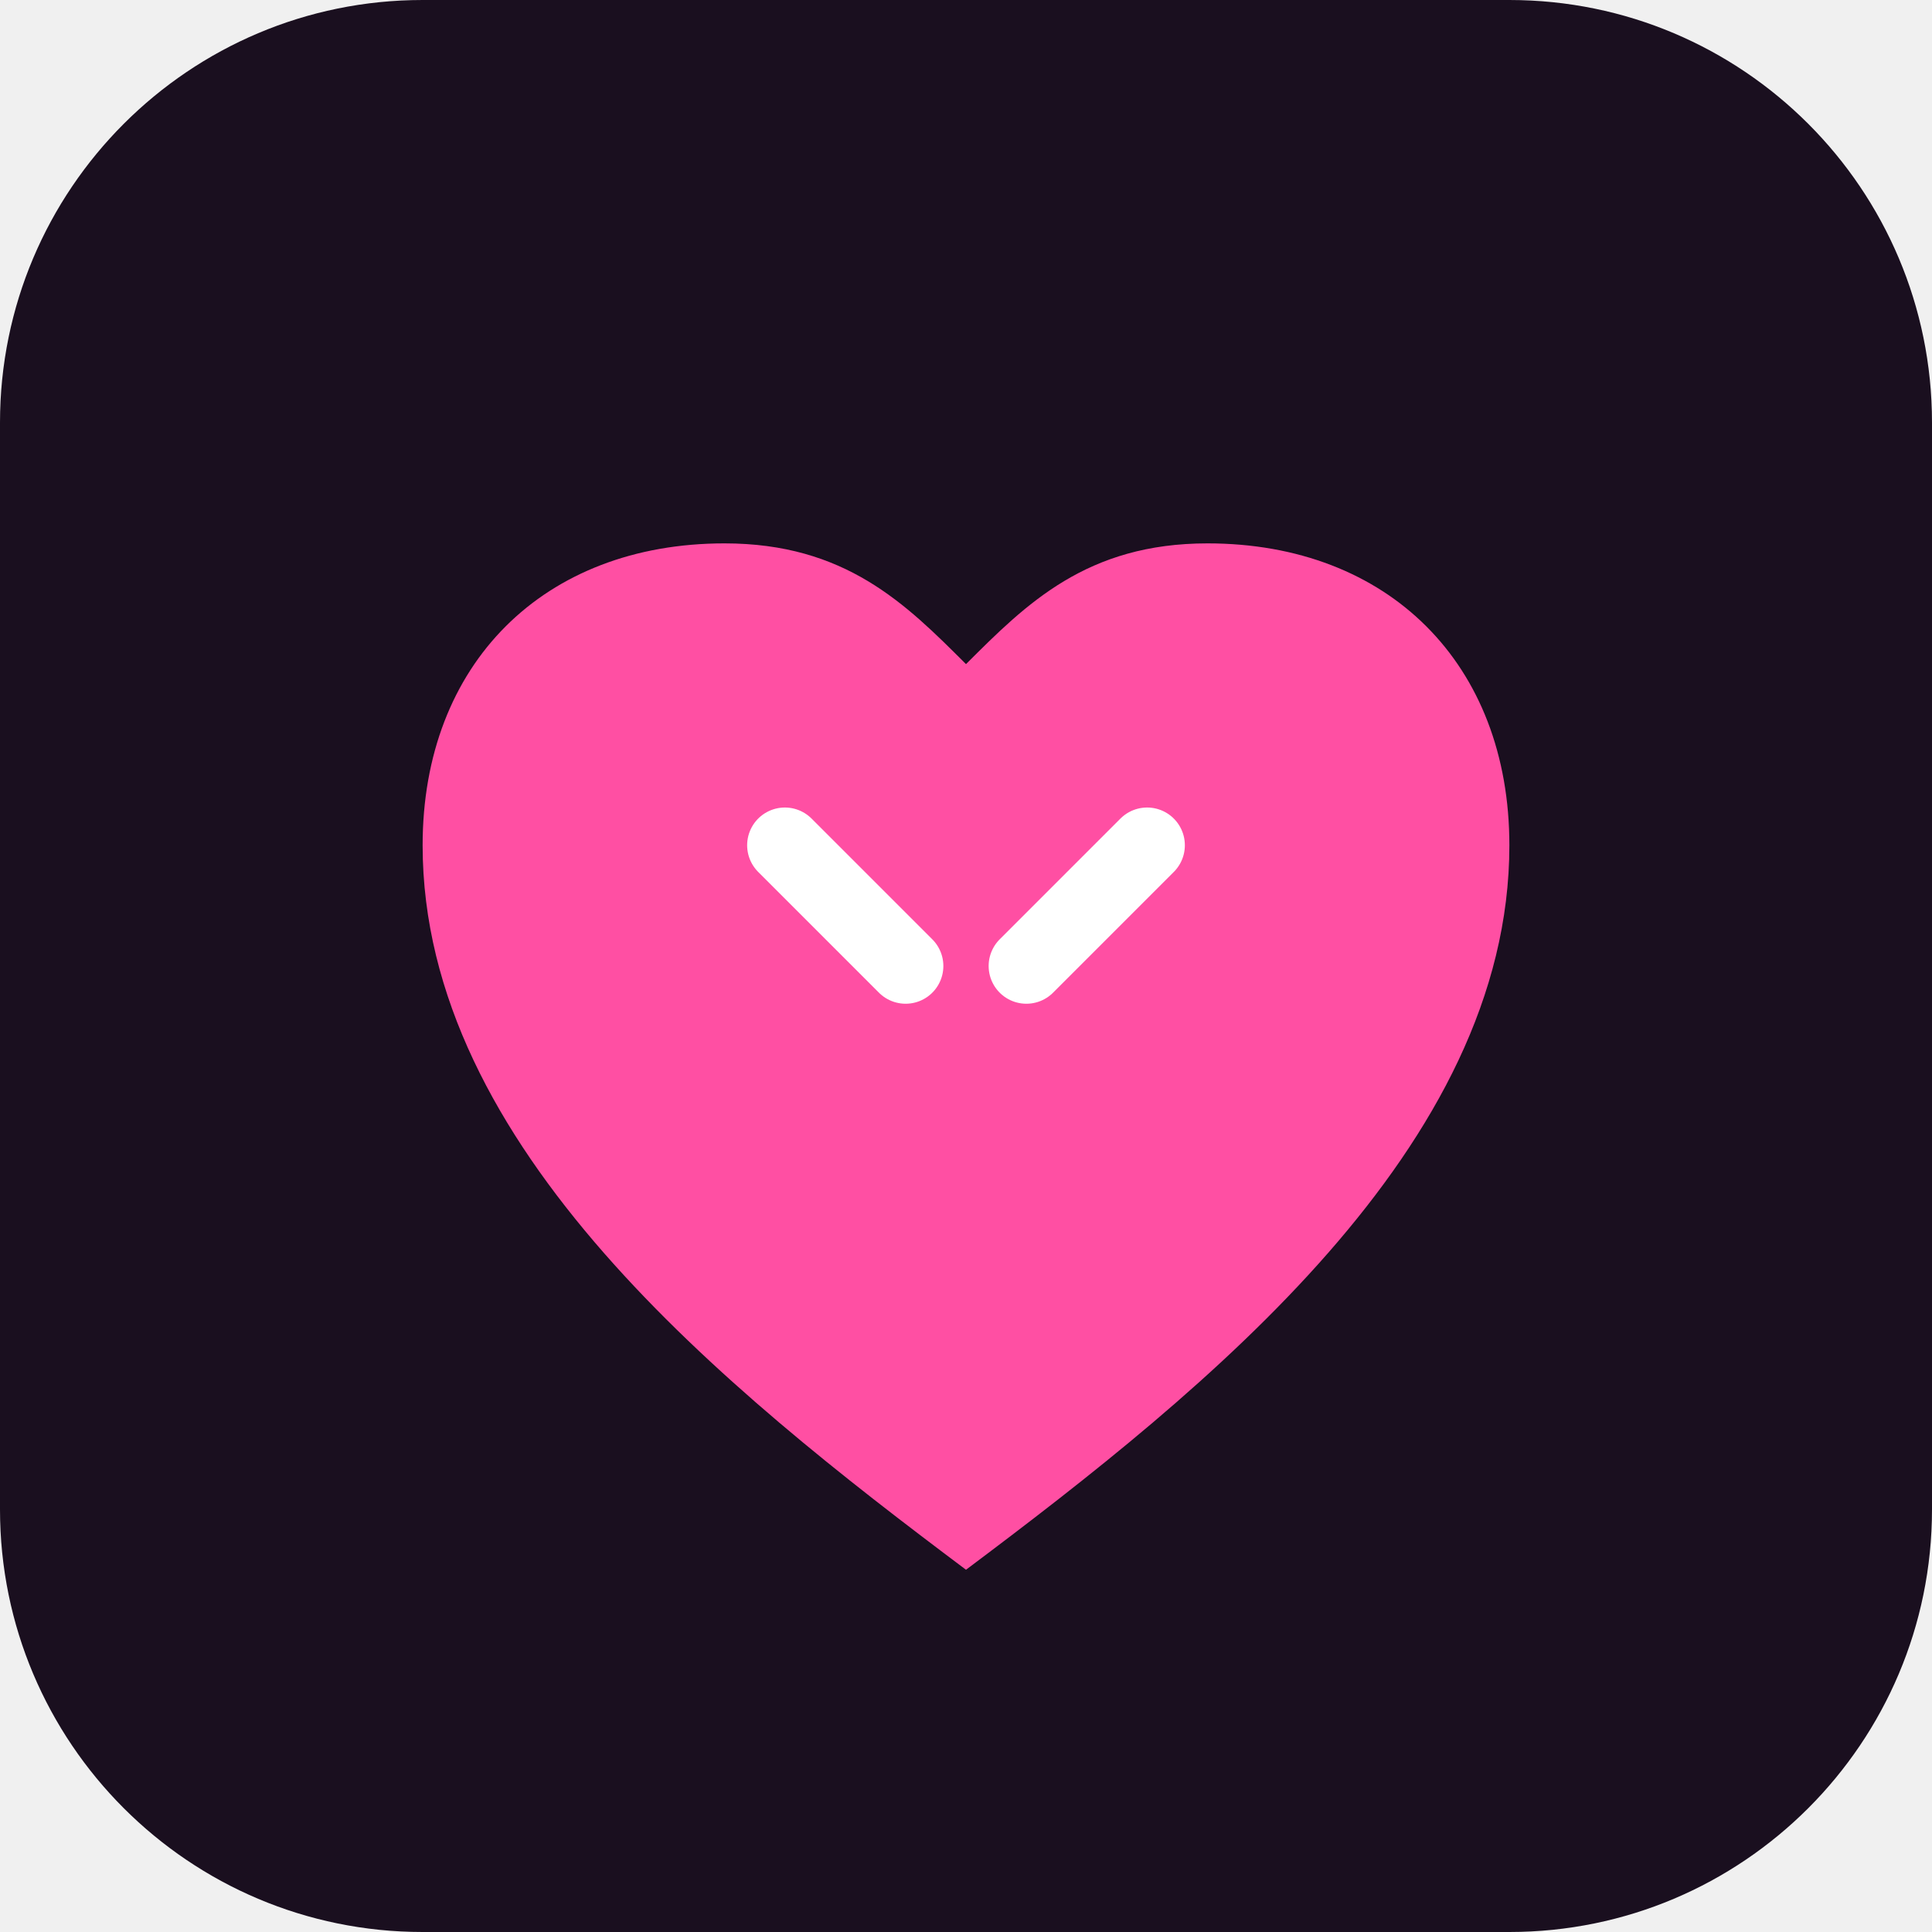
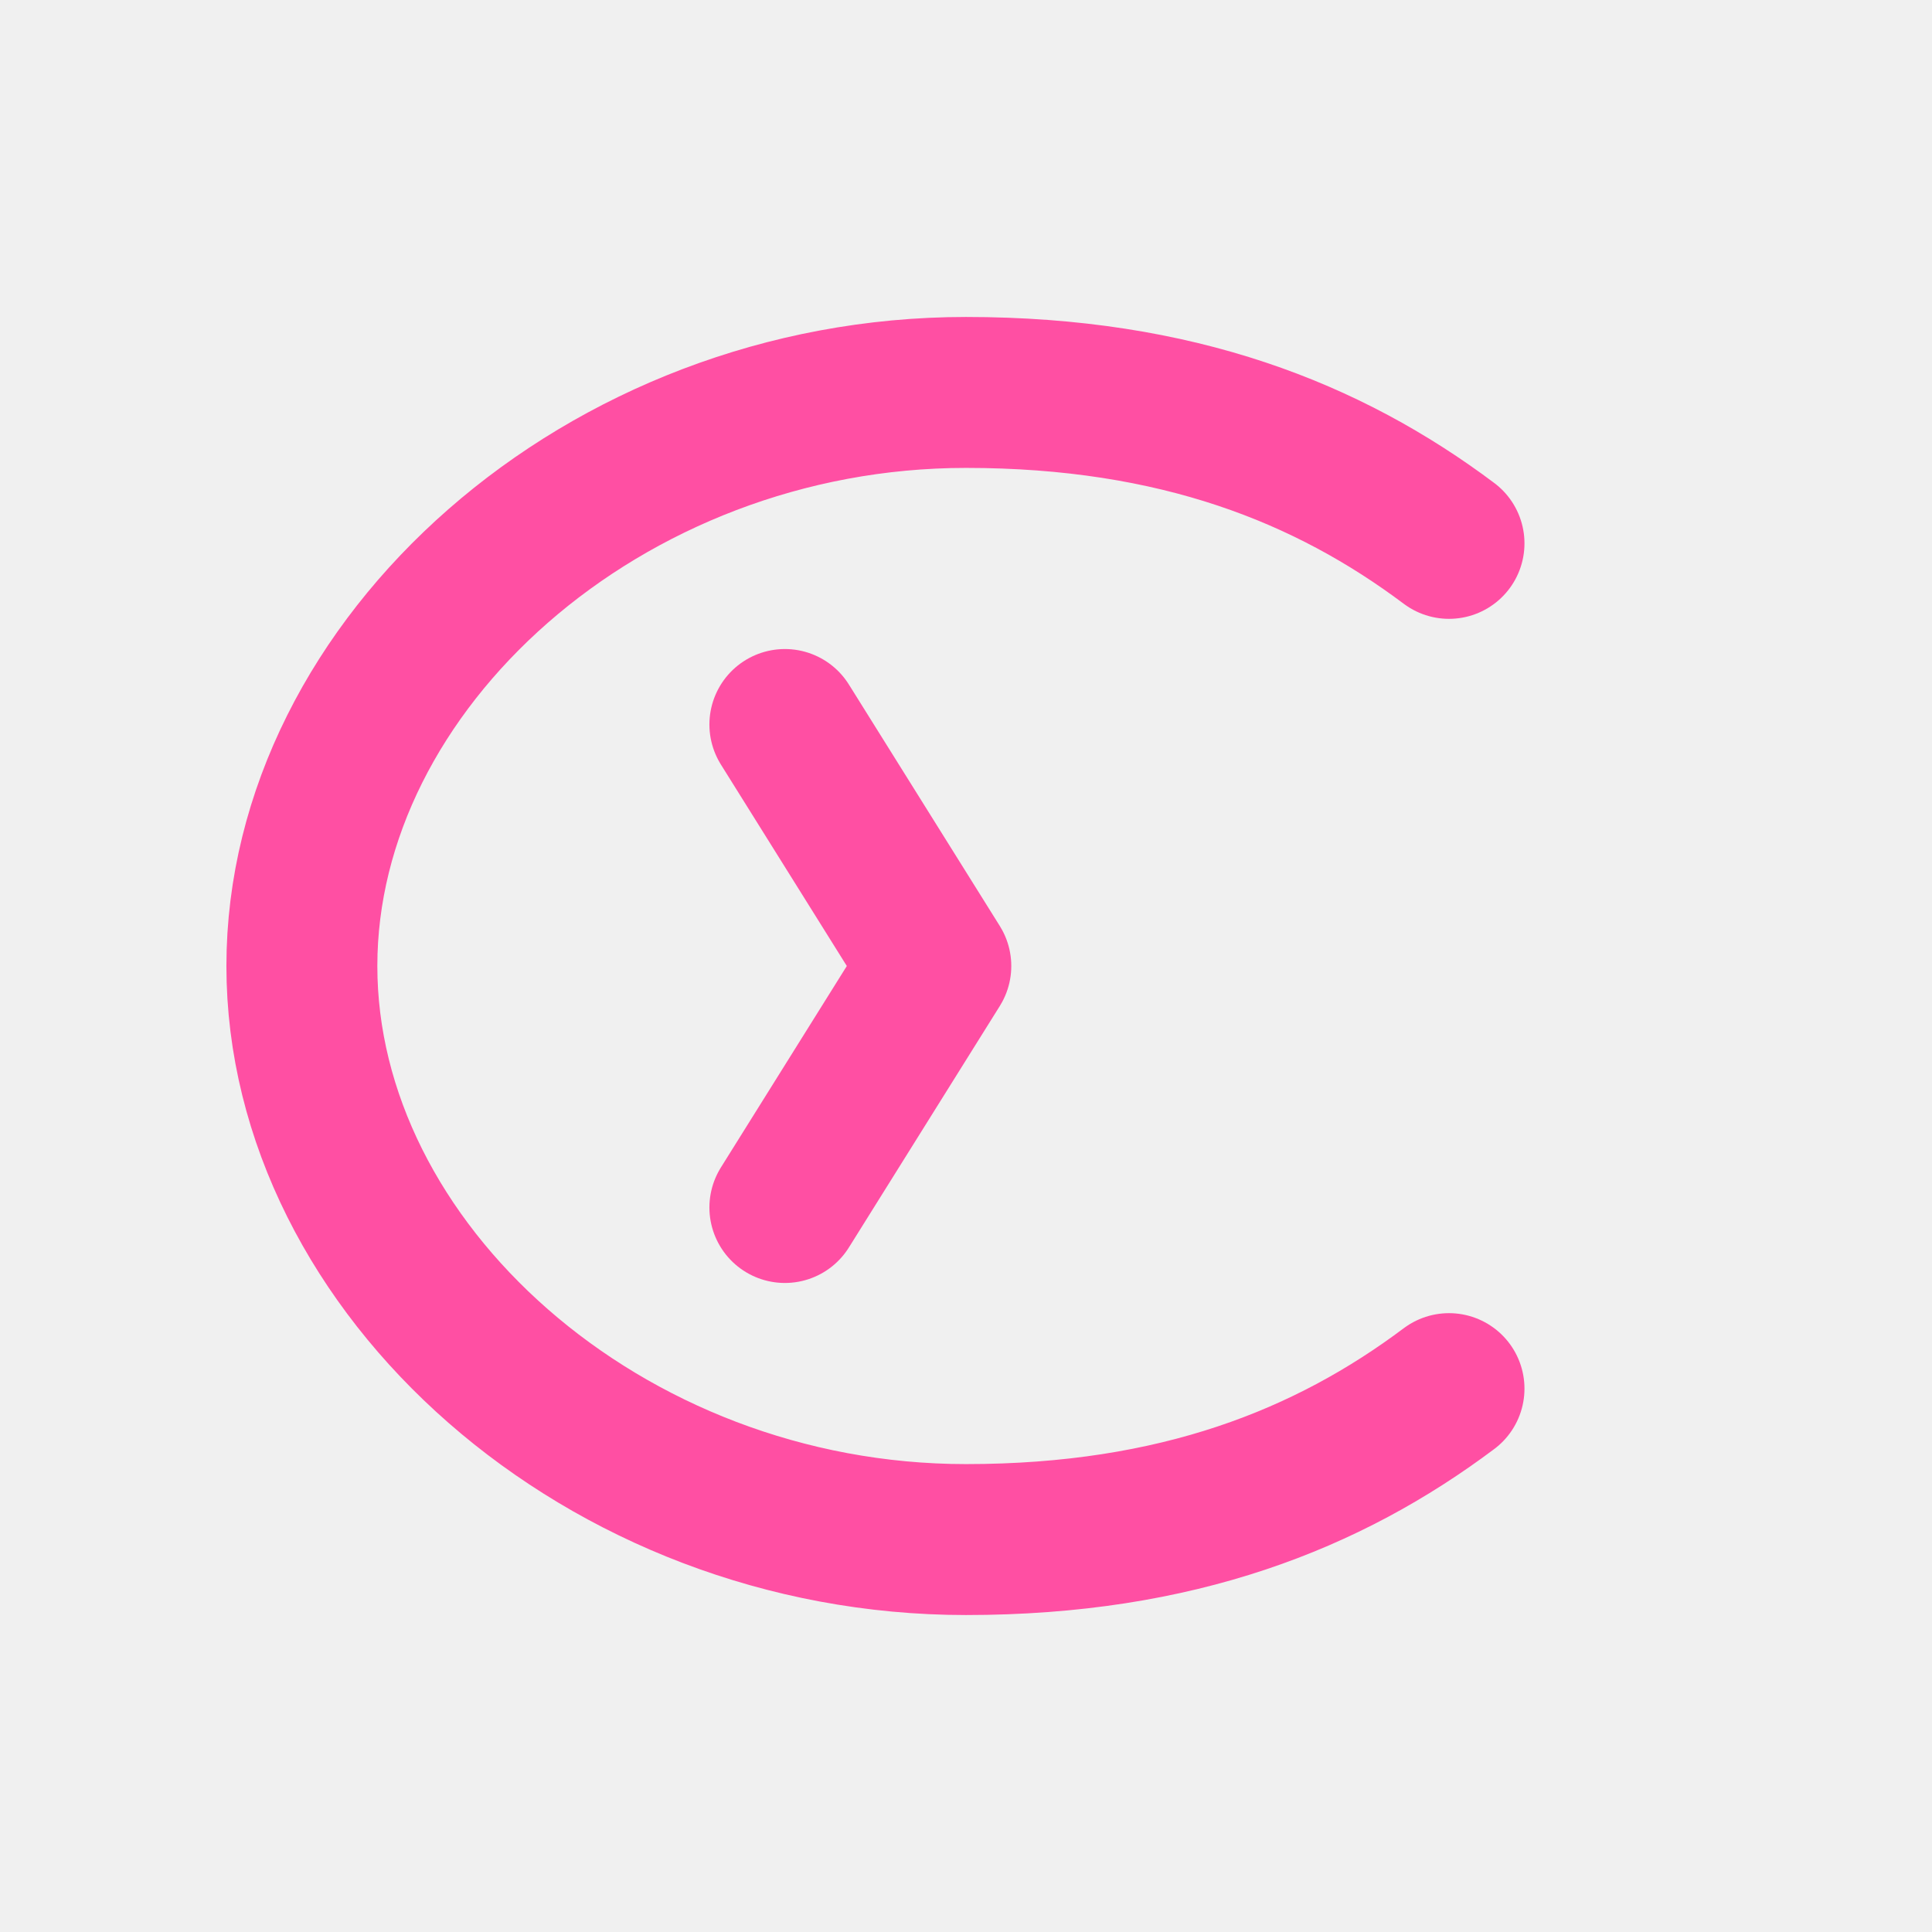
- <svg xmlns="http://www.w3.org/2000/svg" viewBox="0 0 64 64">
-   <rect width="64" height="64" rx="14" fill="#1A0F1F" />
-   <path d="M32 52 C24 46 14 38 14 28 C14 22 18 18 24 18 C28 18 30 20 32 22 C34 20 36 18 40 18 C46 18 50 22 50 28 C50 38 40 46 32 52 Z" fill="#FF4FA3" />
-   <path d="M26 28 L30 32 M38 28 L34 32" stroke="#FFF" stroke-width="2.5" stroke-linecap="round" />
+ <svg xmlns="http://www.w3.org/2000/svg" viewBox="0 0 32 32" fill="none" stroke="#FF4FA3" stroke-width="2.5" stroke-linecap="round" stroke-linejoin="round">
+   <path d="M24 9c-2-1.5-4.5-2.5-8-2.5C10 6.5 5 11 5 16s5 9.5 11 9.5c3.5 0 6-1 8-2.5" />
+   <path d="M13 12l2.5 4-2.5 4" stroke="#FF4FA3" />
</svg>
